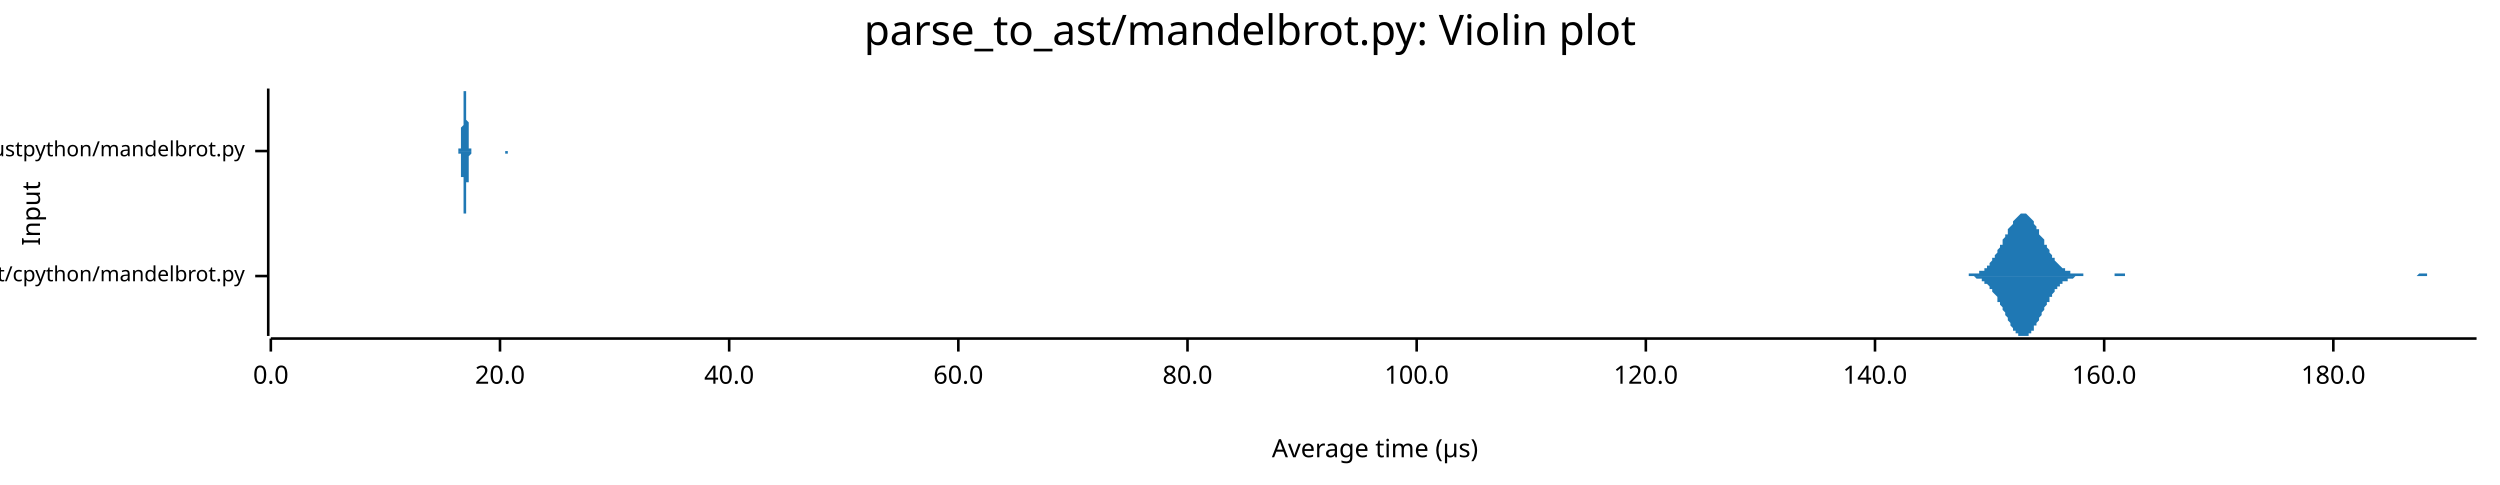
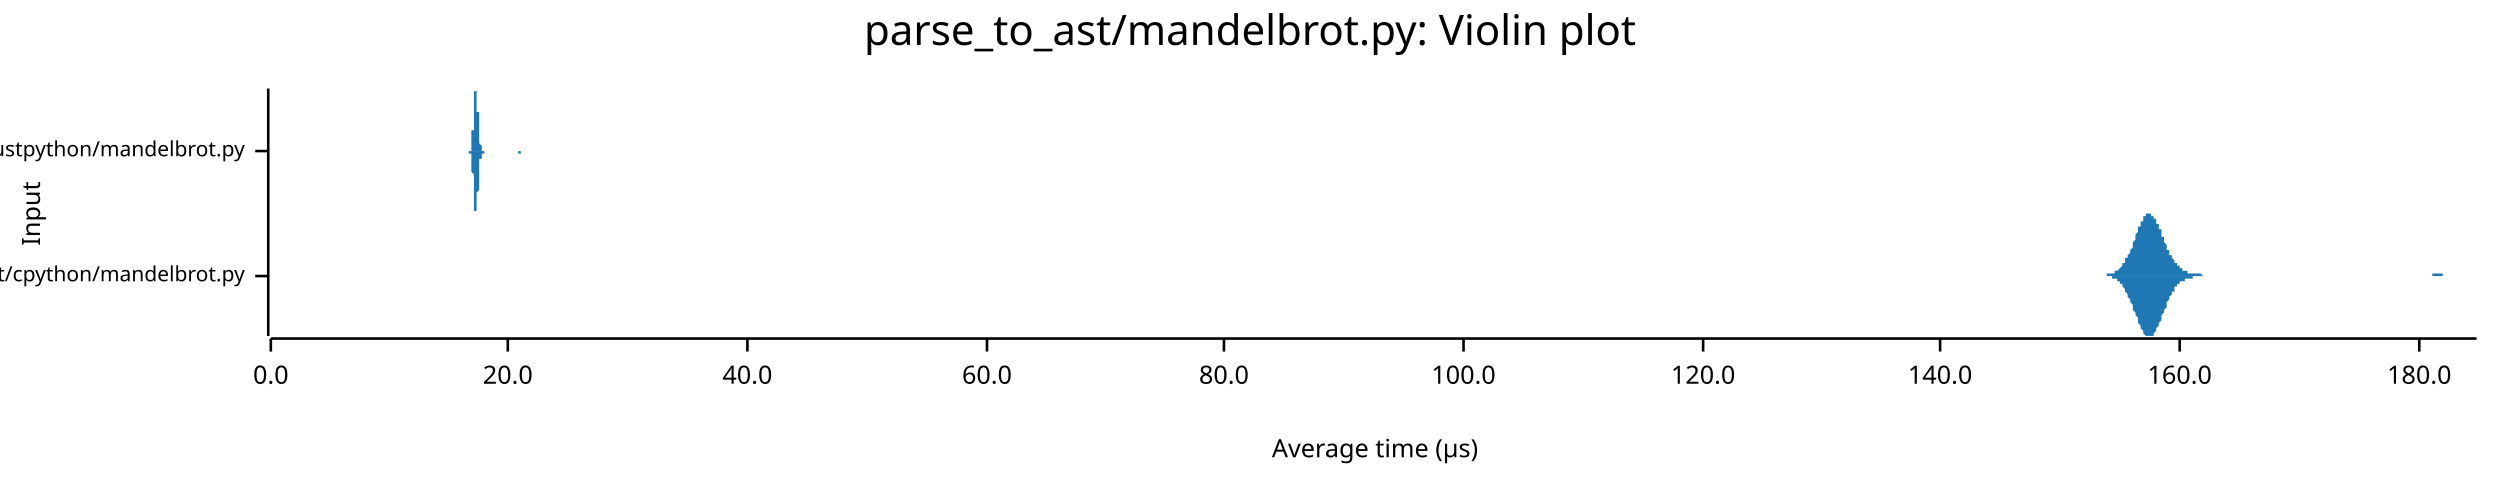
<svg xmlns="http://www.w3.org/2000/svg" width="960" height="186" viewBox="0 0 960 186">
  <text x="480" y="5" dy="0.76em" text-anchor="middle" font-family="sans-serif" font-size="16.129" opacity="1" fill="#000000">
parse_to_ast/mandelbrot.py: Violin plot
</text>
  <text x="8" y="82" dy="0.76em" text-anchor="middle" font-family="sans-serif" font-size="9.677" opacity="1" fill="#000000" transform="rotate(270, 8, 82)">
Input
</text>
  <text x="528" y="178" dy="-0.5ex" text-anchor="middle" font-family="sans-serif" font-size="9.677" opacity="1" fill="#000000">
Average time (µs)
</text>
  <polyline fill="none" opacity="1" stroke="#000000" stroke-width="1" points="103,34 103,129 " />
  <text x="94" y="106" dy="0.5ex" text-anchor="end" font-family="sans-serif" font-size="8.065" opacity="1" fill="#000000">
parse_to_ast/cpython/mandelbrot.py
</text>
  <polyline fill="none" opacity="1" stroke="#000000" stroke-width="1" points="98,106 103,106 " />
  <text x="94" y="58" dy="0.5ex" text-anchor="end" font-family="sans-serif" font-size="8.065" opacity="1" fill="#000000">
parse_to_ast/rustpython/mandelbrot.py
</text>
  <polyline fill="none" opacity="1" stroke="#000000" stroke-width="1" points="98,58 103,58 " />
  <polyline fill="none" opacity="1" stroke="#000000" stroke-width="1" points="104,130 951,130 " />
  <text x="104" y="140" dy="0.76em" text-anchor="middle" font-family="sans-serif" font-size="9.677" opacity="1" fill="#000000">
0.0
</text>
  <polyline fill="none" opacity="1" stroke="#000000" stroke-width="1" points="104,130 104,135 " />
-   <text x="192" y="140" dy="0.76em" text-anchor="middle" font-family="sans-serif" font-size="9.677" opacity="1" fill="#000000">
+   <text x="195" y="140" dy="0.76em" text-anchor="middle" font-family="sans-serif" font-size="9.677" opacity="1" fill="#000000">
20.0
</text>
-   <polyline fill="none" opacity="1" stroke="#000000" stroke-width="1" points="192,130 192,135 " />
-   <text x="280" y="140" dy="0.76em" text-anchor="middle" font-family="sans-serif" font-size="9.677" opacity="1" fill="#000000">
+   <polyline fill="none" opacity="1" stroke="#000000" stroke-width="1" points="195,130 195,135 " />
+   <text x="287" y="140" dy="0.76em" text-anchor="middle" font-family="sans-serif" font-size="9.677" opacity="1" fill="#000000">
40.0
</text>
-   <polyline fill="none" opacity="1" stroke="#000000" stroke-width="1" points="280,130 280,135 " />
-   <text x="368" y="140" dy="0.76em" text-anchor="middle" font-family="sans-serif" font-size="9.677" opacity="1" fill="#000000">
+   <polyline fill="none" opacity="1" stroke="#000000" stroke-width="1" points="287,130 287,135 " />
+   <text x="379" y="140" dy="0.76em" text-anchor="middle" font-family="sans-serif" font-size="9.677" opacity="1" fill="#000000">
60.0
</text>
-   <polyline fill="none" opacity="1" stroke="#000000" stroke-width="1" points="368,130 368,135 " />
-   <text x="456" y="140" dy="0.76em" text-anchor="middle" font-family="sans-serif" font-size="9.677" opacity="1" fill="#000000">
+   <polyline fill="none" opacity="1" stroke="#000000" stroke-width="1" points="379,130 379,135 " />
+   <text x="470" y="140" dy="0.76em" text-anchor="middle" font-family="sans-serif" font-size="9.677" opacity="1" fill="#000000">
80.0
</text>
-   <polyline fill="none" opacity="1" stroke="#000000" stroke-width="1" points="456,130 456,135 " />
-   <text x="544" y="140" dy="0.76em" text-anchor="middle" font-family="sans-serif" font-size="9.677" opacity="1" fill="#000000">
+   <polyline fill="none" opacity="1" stroke="#000000" stroke-width="1" points="470,130 470,135 " />
+   <text x="562" y="140" dy="0.76em" text-anchor="middle" font-family="sans-serif" font-size="9.677" opacity="1" fill="#000000">
100.0
</text>
-   <polyline fill="none" opacity="1" stroke="#000000" stroke-width="1" points="544,130 544,135 " />
-   <text x="632" y="140" dy="0.76em" text-anchor="middle" font-family="sans-serif" font-size="9.677" opacity="1" fill="#000000">
+   <polyline fill="none" opacity="1" stroke="#000000" stroke-width="1" points="562,130 562,135 " />
+   <text x="654" y="140" dy="0.76em" text-anchor="middle" font-family="sans-serif" font-size="9.677" opacity="1" fill="#000000">
120.0
</text>
-   <polyline fill="none" opacity="1" stroke="#000000" stroke-width="1" points="632,130 632,135 " />
-   <text x="720" y="140" dy="0.76em" text-anchor="middle" font-family="sans-serif" font-size="9.677" opacity="1" fill="#000000">
+   <polyline fill="none" opacity="1" stroke="#000000" stroke-width="1" points="654,130 654,135 " />
+   <text x="745" y="140" dy="0.76em" text-anchor="middle" font-family="sans-serif" font-size="9.677" opacity="1" fill="#000000">
140.0
</text>
-   <polyline fill="none" opacity="1" stroke="#000000" stroke-width="1" points="720,130 720,135 " />
-   <text x="808" y="140" dy="0.76em" text-anchor="middle" font-family="sans-serif" font-size="9.677" opacity="1" fill="#000000">
+   <polyline fill="none" opacity="1" stroke="#000000" stroke-width="1" points="745,130 745,135 " />
+   <text x="837" y="140" dy="0.76em" text-anchor="middle" font-family="sans-serif" font-size="9.677" opacity="1" fill="#000000">
160.0
</text>
-   <polyline fill="none" opacity="1" stroke="#000000" stroke-width="1" points="808,130 808,135 " />
-   <text x="896" y="140" dy="0.76em" text-anchor="middle" font-family="sans-serif" font-size="9.677" opacity="1" fill="#000000">
+   <polyline fill="none" opacity="1" stroke="#000000" stroke-width="1" points="837,130 837,135 " />
+   <text x="929" y="140" dy="0.76em" text-anchor="middle" font-family="sans-serif" font-size="9.677" opacity="1" fill="#000000">
180.0
</text>
-   <polyline fill="none" opacity="1" stroke="#000000" stroke-width="1" points="896,130 896,135 " />
-   <polygon opacity="1" fill="#1F78B4" points="752,106 753,106 753,106 754,106 754,106 754,106 755,106 755,106 756,106 756,105 756,105 757,105 757,105 758,105 758,105 758,105 759,105 759,105 760,105 760,104 760,104 761,104 761,104 762,104 762,103 762,103 763,103 763,102 764,102 764,101 764,101 765,100 765,100 765,99 766,99 766,98 767,97 767,97 767,96 768,95 768,94 769,94 769,93 769,92 770,91 770,90 771,90 771,89 771,88 772,87 772,87 773,86 773,85 773,85 774,84 774,84 775,83 775,83 775,83 776,82 776,82 777,82 777,82 777,82 778,82 778,82 779,83 779,83 779,83 780,84 780,84 781,85 781,86 781,86 782,87 782,88 783,88 783,89 783,90 784,91 784,91 785,92 785,93 785,94 786,94 786,95 787,96 787,97 787,97 788,98 788,99 789,99 789,100 789,100 790,101 790,101 791,102 791,102 791,102 792,103 792,103 792,103 793,103 793,104 794,104 794,104 794,104 795,104 795,105 796,105 796,105 796,105 797,105 797,105 798,105 798,105 798,105 799,105 799,105 800,105 800,106 800,106 801,106 801,106 802,106 802,106 802,106 803,106 803,106 804,106 804,106 804,106 805,106 805,106 806,106 806,106 806,106 807,106 807,106 808,106 808,106 808,106 809,106 809,106 810,106 810,106 810,106 811,106 811,106 812,106 812,105 812,105 813,105 813,105 814,105 814,105 814,105 815,105 815,105 816,105 816,106 816,106 817,106 817,106 817,106 818,106 818,106 819,106 819,106 819,106 820,106 820,106 821,106 821,106 821,106 822,106 822,106 823,106 823,106 823,106 824,106 824,106 825,106 825,106 825,106 826,106 826,106 827,106 827,106 827,106 828,106 828,106 829,106 829,106 829,106 830,106 830,106 831,106 831,106 831,106 832,106 832,106 833,106 833,106 833,106 834,106 834,106 835,106 835,106 835,106 836,106 836,106 837,106 837,106 837,106 838,106 838,106 839,106 839,106 839,106 840,106 840,106 841,106 841,106 841,106 842,106 842,106 843,106 843,106 843,106 844,106 844,106 844,106 845,106 845,106 846,106 846,106 846,106 847,106 847,106 848,106 848,106 848,106 849,106 849,106 850,106 850,106 850,106 851,106 851,106 852,106 852,106 852,106 853,106 853,106 854,106 854,106 854,106 855,106 855,106 856,106 856,106 856,106 857,106 857,106 858,106 858,106 858,106 859,106 859,106 860,106 860,106 860,106 861,106 861,106 862,106 862,106 862,106 863,106 863,106 864,106 864,106 864,106 865,106 865,106 866,106 866,106 866,106 867,106 867,106 868,106 868,106 868,106 869,106 869,106 870,106 870,106 870,106 871,106 871,106 871,106 872,106 872,106 873,106 873,106 873,106 874,106 874,106 875,106 875,106 875,106 876,106 876,106 877,106 877,106 877,106 878,106 878,106 879,106 879,106 879,106 880,106 880,106 881,106 881,106 881,106 882,106 882,106 883,106 883,106 883,106 884,106 884,106 885,106 885,106 885,106 886,106 886,106 887,106 887,106 887,106 888,106 888,106 889,106 889,106 889,106 890,106 890,106 891,106 891,106 891,106 892,106 892,106 893,106 893,106 893,106 894,106 894,106 895,106 895,106 895,106 896,106 896,106 897,106 897,106 897,106 898,106 898,106 898,106 899,106 899,106 900,106 900,106 900,106 901,106 901,106 902,106 902,106 902,106 903,106 903,106 904,106 904,106 904,106 905,106 905,106 906,106 906,106 906,106 907,106 907,106 908,106 908,106 908,106 909,106 909,106 910,106 910,106 910,106 911,106 911,106 912,106 912,106 912,106 913,106 913,106 914,106 914,106 914,106 915,106 915,106 916,106 916,106 916,106 917,106 917,106 918,106 918,106 918,106 919,106 919,106 920,106 920,106 920,106 921,106 921,106 922,106 922,106 922,106 923,106 923,106 924,106 924,106 924,106 925,106 925,106 925,106 926,106 926,106 927,106 927,106 927,106 928,106 928,106 929,105 929,105 929,105 930,105 930,105 931,105 931,105 931,105 932,105 932,106 933,106 933,106 933,106 934,106 934,106 935,106 935,106 935,106 936,106 936,106 937,106 937,106 937,106 938,106 938,106 939,106 939,106 939,106 940,106 940,106 941,106 941,106 941,106 942,106 942,106 943,106 943,106 943,106 944,106 944,106 945,106 945,106 945,106 946,106 946,106 947,106 947,106 947,106 948,106 948,106 949,106 949,106 949,106 950,106 950,106 951,106 951,106 752,106 " />
-   <polygon opacity="1" fill="#1F78B4" points="752,106 753,106 753,106 754,106 754,106 754,106 755,106 755,106 756,106 756,106 756,106 757,106 757,106 758,106 758,106 758,106 759,107 759,107 760,107 760,107 760,107 761,107 761,108 762,108 762,108 762,109 763,109 763,109 764,110 764,110 764,111 765,111 765,112 765,112 766,113 766,113 767,114 767,115 767,116 768,116 768,117 769,118 769,119 769,119 770,120 770,121 771,122 771,123 771,123 772,124 772,125 773,126 773,126 773,127 774,127 774,128 775,128 775,129 775,129 776,129 776,129 777,129 777,129 777,129 778,129 778,129 779,129 779,129 779,128 780,128 780,127 781,127 781,126 781,125 782,125 782,124 783,123 783,122 783,122 784,121 784,120 785,119 785,119 785,118 786,117 786,116 787,116 787,115 787,114 788,114 788,113 789,112 789,112 789,111 790,111 790,110 791,110 791,110 791,109 792,109 792,109 792,108 793,108 793,108 794,108 794,107 794,107 795,107 795,107 796,107 796,107 796,107 797,106 797,106 798,106 798,106 798,106 799,106 799,106 800,106 800,106 800,106 801,106 801,106 802,106 802,106 802,106 803,106 803,106 804,106 804,106 804,106 805,106 805,106 806,106 806,106 806,106 807,106 807,106 808,106 808,106 808,106 809,106 809,106 810,106 810,106 810,106 811,106 811,106 812,106 812,106 812,106 813,106 813,106 814,106 814,106 814,106 815,106 815,106 816,106 816,106 816,106 817,106 817,106 817,106 818,106 818,106 819,106 819,106 819,106 820,106 820,106 821,106 821,106 821,106 822,106 822,106 823,106 823,106 823,106 824,106 824,106 825,106 825,106 825,106 826,106 826,106 827,106 827,106 827,106 828,106 828,106 829,106 829,106 829,106 830,106 830,106 831,106 831,106 831,106 832,106 832,106 833,106 833,106 833,106 834,106 834,106 835,106 835,106 835,106 836,106 836,106 837,106 837,106 837,106 838,106 838,106 839,106 839,106 839,106 840,106 840,106 841,106 841,106 841,106 842,106 842,106 843,106 843,106 843,106 844,106 844,106 844,106 845,106 845,106 846,106 846,106 846,106 847,106 847,106 848,106 848,106 848,106 849,106 849,106 850,106 850,106 850,106 851,106 851,106 852,106 852,106 852,106 853,106 853,106 854,106 854,106 854,106 855,106 855,106 856,106 856,106 856,106 857,106 857,106 858,106 858,106 858,106 859,106 859,106 860,106 860,106 860,106 861,106 861,106 862,106 862,106 862,106 863,106 863,106 864,106 864,106 864,106 865,106 865,106 866,106 866,106 866,106 867,106 867,106 868,106 868,106 868,106 869,106 869,106 870,106 870,106 870,106 871,106 871,106 871,106 872,106 872,106 873,106 873,106 873,106 874,106 874,106 875,106 875,106 875,106 876,106 876,106 877,106 877,106 877,106 878,106 878,106 879,106 879,106 879,106 880,106 880,106 881,106 881,106 881,106 882,106 882,106 883,106 883,106 883,106 884,106 884,106 885,106 885,106 885,106 886,106 886,106 887,106 887,106 887,106 888,106 888,106 889,106 889,106 889,106 890,106 890,106 891,106 891,106 891,106 892,106 892,106 893,106 893,106 893,106 894,106 894,106 895,106 895,106 895,106 896,106 896,106 897,106 897,106 897,106 898,106 898,106 898,106 899,106 899,106 900,106 900,106 900,106 901,106 901,106 902,106 902,106 902,106 903,106 903,106 904,106 904,106 904,106 905,106 905,106 906,106 906,106 906,106 907,106 907,106 908,106 908,106 908,106 909,106 909,106 910,106 910,106 910,106 911,106 911,106 912,106 912,106 912,106 913,106 913,106 914,106 914,106 914,106 915,106 915,106 916,106 916,106 916,106 917,106 917,106 918,106 918,106 918,106 919,106 919,106 920,106 920,106 920,106 921,106 921,106 922,106 922,106 922,106 923,106 923,106 924,106 924,106 924,106 925,106 925,106 925,106 926,106 926,106 927,106 927,106 927,106 928,106 928,106 929,106 929,106 929,106 930,106 930,106 931,106 931,106 931,106 932,106 932,106 933,106 933,106 933,106 934,106 934,106 935,106 935,106 935,106 936,106 936,106 937,106 937,106 937,106 938,106 938,106 939,106 939,106 939,106 940,106 940,106 941,106 941,106 941,106 942,106 942,106 943,106 943,106 943,106 944,106 944,106 945,106 945,106 945,106 946,106 946,106 947,106 947,106 947,106 948,106 948,106 949,106 949,106 949,106 950,106 950,106 951,106 951,106 752,106 " />
-   <polygon opacity="1" fill="#1F78B4" points="176,58 176,58 176,58 176,58 176,58 176,58 176,58 176,58 176,58 176,58 176,58 176,58 176,58 176,58 176,58 176,58 176,58 176,58 176,58 176,58 176,58 176,57 176,57 177,57 177,57 177,57 177,57 177,57 177,56 177,56 177,56 177,56 177,55 177,55 177,55 177,54 177,54 177,53 177,53 177,52 177,52 177,51 177,51 177,50 177,49 177,49 178,48 178,47 178,47 178,46 178,45 178,44 178,44 178,43 178,42 178,41 178,41 178,40 178,39 178,39 178,38 178,37 178,37 178,36 178,36 178,36 178,35 178,35 178,35 178,35 179,35 179,34 179,35 179,35 179,35 179,35 179,35 179,36 179,36 179,37 179,37 179,38 179,39 179,39 179,40 179,41 179,41 179,42 179,43 179,44 179,44 179,45 179,46 180,47 180,47 180,48 180,49 180,50 180,50 180,51 180,51 180,52 180,52 180,53 180,53 180,54 180,54 180,55 180,55 180,55 180,56 180,56 180,56 180,56 180,57 180,57 180,57 181,57 181,57 181,57 181,57 181,57 181,58 181,58 181,58 181,58 181,58 181,58 181,58 181,58 181,58 181,58 181,58 181,58 181,58 181,58 181,58 181,58 181,58 181,58 181,58 182,58 182,58 182,58 182,58 182,58 182,58 182,58 182,58 182,58 182,58 182,58 182,58 182,58 182,58 182,58 182,58 182,58 182,58 182,58 182,58 182,58 182,58 182,58 183,58 183,58 183,58 183,58 183,58 183,58 183,58 183,58 183,58 183,58 183,58 183,58 183,58 183,58 183,58 183,58 183,58 183,58 183,58 183,58 183,58 183,58 183,58 183,58 184,58 184,58 184,58 184,58 184,58 184,58 184,58 184,58 184,58 184,58 184,58 184,58 184,58 184,58 184,58 184,58 184,58 184,58 184,58 184,58 184,58 184,58 184,58 185,58 185,58 185,58 185,58 185,58 185,58 185,58 185,58 185,58 185,58 185,58 185,58 185,58 185,58 185,58 185,58 185,58 185,58 185,58 185,58 185,58 185,58 185,58 185,58 186,58 186,58 186,58 186,58 186,58 186,58 186,58 186,58 186,58 186,58 186,58 186,58 186,58 186,58 186,58 186,58 186,58 186,58 186,58 186,58 186,58 186,58 186,58 187,58 187,58 187,58 187,58 187,58 187,58 187,58 187,58 187,58 187,58 187,58 187,58 187,58 187,58 187,58 187,58 187,58 187,58 187,58 187,58 187,58 187,58 187,58 187,58 188,58 188,58 188,58 188,58 188,58 188,58 188,58 188,58 188,58 188,58 188,58 188,58 188,58 188,58 188,58 188,58 188,58 188,58 188,58 188,58 188,58 188,58 188,58 188,58 189,58 189,58 189,58 189,58 189,58 189,58 189,58 189,58 189,58 189,58 189,58 189,58 189,58 189,58 189,58 189,58 189,58 189,58 189,58 189,58 189,58 189,58 189,58 190,58 190,58 190,58 190,58 190,58 190,58 190,58 190,58 190,58 190,58 190,58 190,58 190,58 190,58 190,58 190,58 190,58 190,58 190,58 190,58 190,58 190,58 190,58 190,58 191,58 191,58 191,58 191,58 191,58 191,58 191,58 191,58 191,58 191,58 191,58 191,58 191,58 191,58 191,58 191,58 191,58 191,58 191,58 191,58 191,58 191,58 191,58 192,58 192,58 192,58 192,58 192,58 192,58 192,58 192,58 192,58 192,58 192,58 192,58 192,58 192,58 192,58 192,58 192,58 192,58 192,58 192,58 192,58 192,58 192,58 192,58 193,58 193,58 193,58 193,58 193,58 193,58 193,58 193,58 193,58 193,58 193,58 193,58 193,58 193,58 193,58 193,58 193,58 193,58 193,58 193,58 193,58 193,58 193,58 194,58 194,58 194,58 194,58 194,58 194,58 194,58 194,58 194,58 194,58 194,58 194,58 194,58 194,58 194,58 194,58 194,58 194,58 194,58 194,58 194,58 194,58 194,58 194,58 195,58 195,58 195,58 195,58 195,58 195,58 195,58 195,58 195,58 195,58 195,58 195,58 195,58 195,58 195,58 195,58 195,58 195,58 195,58 195,58 195,58 195,58 195,58 195,58 196,58 196,58 196,58 196,58 196,58 196,58 196,58 196,58 196,58 196,58 196,58 196,58 196,58 196,58 196,58 196,58 196,58 196,58 196,58 196,58 196,58 196,58 196,58 197,58 197,58 197,58 197,58 197,58 197,58 197,58 176,58 " />
-   <polygon opacity="1" fill="#1F78B4" points="176,58 176,58 176,58 176,58 176,58 176,58 176,58 176,58 176,58 176,58 176,58 176,58 176,58 176,58 176,59 176,59 176,59 176,59 176,59 176,59 176,59 176,59 176,59 177,59 177,59 177,60 177,60 177,60 177,60 177,60 177,61 177,61 177,61 177,62 177,62 177,62 177,63 177,63 177,64 177,64 177,65 177,65 177,66 177,66 177,67 177,68 178,68 178,69 178,70 178,71 178,71 178,72 178,73 178,74 178,74 178,75 178,76 178,77 178,77 178,78 178,79 178,79 178,80 178,80 178,81 178,81 178,81 178,82 178,82 178,82 179,82 179,82 179,82 179,82 179,82 179,81 179,81 179,81 179,80 179,80 179,79 179,79 179,78 179,77 179,77 179,76 179,75 179,74 179,74 179,73 179,72 179,71 179,70 180,70 180,69 180,68 180,68 180,67 180,66 180,66 180,65 180,65 180,64 180,64 180,63 180,63 180,62 180,62 180,61 180,61 180,61 180,61 180,60 180,60 180,60 180,60 180,60 181,59 181,59 181,59 181,59 181,59 181,59 181,59 181,59 181,59 181,59 181,59 181,59 181,59 181,59 181,58 181,58 181,58 181,58 181,58 181,58 181,58 181,58 181,58 181,58 182,58 182,58 182,58 182,58 182,58 182,58 182,58 182,58 182,58 182,58 182,58 182,58 182,58 182,58 182,58 182,58 182,58 182,58 182,58 182,58 182,58 182,58 182,58 183,58 183,58 183,58 183,58 183,58 183,58 183,58 183,58 183,58 183,58 183,58 183,58 183,58 183,58 183,58 183,58 183,58 183,58 183,58 183,58 183,58 183,58 183,58 183,58 184,58 184,58 184,58 184,58 184,58 184,58 184,58 184,58 184,58 184,58 184,58 184,58 184,58 184,58 184,58 184,58 184,58 184,58 184,58 184,58 184,58 184,58 184,58 185,58 185,58 185,58 185,58 185,58 185,58 185,58 185,58 185,58 185,58 185,58 185,58 185,58 185,58 185,58 185,58 185,58 185,58 185,58 185,58 185,58 185,58 185,58 185,58 186,58 186,58 186,58 186,58 186,58 186,58 186,58 186,58 186,58 186,58 186,58 186,58 186,58 186,58 186,58 186,58 186,58 186,58 186,58 186,58 186,58 186,58 186,58 187,58 187,58 187,58 187,58 187,58 187,58 187,58 187,58 187,58 187,58 187,58 187,58 187,58 187,58 187,58 187,58 187,58 187,58 187,58 187,58 187,58 187,58 187,58 187,58 188,58 188,58 188,58 188,58 188,58 188,58 188,58 188,58 188,58 188,58 188,58 188,58 188,58 188,58 188,58 188,58 188,58 188,58 188,58 188,58 188,58 188,58 188,58 188,58 189,58 189,58 189,58 189,58 189,58 189,58 189,58 189,58 189,58 189,58 189,58 189,58 189,58 189,58 189,58 189,58 189,58 189,58 189,58 189,58 189,58 189,58 189,58 190,58 190,58 190,58 190,58 190,58 190,58 190,58 190,58 190,58 190,58 190,58 190,58 190,58 190,58 190,58 190,58 190,58 190,58 190,58 190,58 190,58 190,58 190,58 190,58 191,58 191,58 191,58 191,58 191,58 191,58 191,58 191,58 191,58 191,58 191,58 191,58 191,58 191,58 191,58 191,58 191,58 191,58 191,58 191,58 191,58 191,58 191,58 192,58 192,58 192,58 192,58 192,58 192,58 192,58 192,58 192,58 192,58 192,58 192,58 192,58 192,58 192,58 192,58 192,58 192,58 192,58 192,58 192,58 192,58 192,58 192,58 193,58 193,58 193,58 193,58 193,58 193,58 193,58 193,58 193,58 193,58 193,58 193,58 193,58 193,58 193,58 193,58 193,58 193,58 193,58 193,58 193,58 193,58 193,58 194,58 194,58 194,58 194,58 194,58 194,58 194,58 194,58 194,58 194,58 194,58 194,58 194,58 194,58 194,58 194,58 194,58 194,58 194,58 194,58 194,59 194,59 194,59 194,59 195,59 195,59 195,59 195,59 195,59 195,59 195,59 195,59 195,59 195,59 195,58 195,58 195,58 195,58 195,58 195,58 195,58 195,58 195,58 195,58 195,58 195,58 195,58 195,58 196,58 196,58 196,58 196,58 196,58 196,58 196,58 196,58 196,58 196,58 196,58 196,58 196,58 196,58 196,58 196,58 196,58 196,58 196,58 196,58 196,58 196,58 196,58 197,58 197,58 197,58 197,58 197,58 197,58 197,58 176,58 " />
+   <polyline fill="none" opacity="1" stroke="#000000" stroke-width="1" points="929,130 929,135 " />
+   <polygon opacity="1" fill="#1F78B4" points="805,106 805,106 806,106 806,106 806,106 807,106 807,106 807,106 807,106 808,106 808,106 808,106 809,106 809,106 809,105 809,105 810,105 810,105 810,105 811,105 811,105 811,105 812,105 812,105 812,105 812,104 813,104 813,104 813,104 814,103 814,103 814,103 814,103 815,102 815,102 815,101 816,101 816,100 816,100 816,99 817,99 817,98 817,98 818,97 818,96 818,96 819,95 819,94 819,93 819,93 820,92 820,91 820,90 821,89 821,89 821,88 821,87 822,87 822,86 822,85 823,85 823,84 823,84 823,83 824,83 824,83 824,82 825,82 825,82 825,82 825,82 826,82 826,82 826,83 827,83 827,83 827,84 828,84 828,85 828,85 828,86 829,86 829,87 829,88 830,88 830,89 830,90 830,91 831,91 831,92 831,93 832,94 832,94 832,95 832,96 833,96 833,97 833,98 834,98 834,99 834,99 835,100 835,100 835,101 835,101 836,101 836,102 836,102 837,102 837,103 837,103 837,103 838,103 838,104 838,104 839,104 839,104 839,104 839,104 840,104 840,105 840,105 841,105 841,105 841,105 842,105 842,105 842,105 842,105 843,105 843,105 843,105 844,105 844,105 844,105 844,105 845,105 845,105 845,105 846,106 846,106 846,106 846,106 847,106 847,106 847,106 848,106 848,106 848,106 849,106 849,106 849,106 849,106 850,106 850,106 850,106 851,106 851,106 851,106 851,106 852,106 852,106 852,106 853,106 853,106 853,106 853,106 854,106 854,106 854,106 855,106 855,106 855,106 856,106 856,106 856,106 856,106 857,106 857,106 857,106 858,106 858,106 858,106 858,106 859,106 859,106 859,106 860,106 860,106 860,106 860,106 861,106 861,106 861,106 862,106 862,106 862,106 863,106 863,106 863,106 863,106 864,106 864,106 864,106 865,106 865,106 865,106 865,106 866,106 866,106 866,106 867,106 867,106 867,106 867,106 868,106 868,106 868,106 869,106 869,106 869,106 869,106 870,106 870,106 870,106 871,106 871,106 871,106 872,106 872,106 872,106 872,106 873,106 873,106 873,106 874,106 874,106 874,106 874,106 875,106 875,106 875,106 876,106 876,106 876,106 876,106 877,106 877,106 877,106 878,106 878,106 878,106 879,106 879,106 879,106 879,106 880,106 880,106 880,106 881,106 881,106 881,106 881,106 882,106 882,106 882,106 883,106 883,106 883,106 883,106 884,106 884,106 884,106 885,106 885,106 885,106 886,106 886,106 886,106 886,106 887,106 887,106 887,106 888,106 888,106 888,106 888,106 889,106 889,106 889,106 890,106 890,106 890,106 890,106 891,106 891,106 891,106 892,106 892,106 892,106 893,106 893,106 893,106 893,106 894,106 894,106 894,106 895,106 895,106 895,106 895,106 896,106 896,106 896,106 897,106 897,106 897,106 897,106 898,106 898,106 898,106 899,106 899,106 899,106 900,106 900,106 900,106 900,106 901,106 901,106 901,106 902,106 902,106 902,106 902,106 903,106 903,106 903,106 904,106 904,106 904,106 904,106 905,106 905,106 905,106 906,106 906,106 906,106 907,106 907,106 907,106 907,106 908,106 908,106 908,106 909,106 909,106 909,106 909,106 910,106 910,106 910,106 911,106 911,106 911,106 911,106 912,106 912,106 912,106 913,106 913,106 913,106 913,106 914,106 914,106 914,106 915,106 915,106 915,106 916,106 916,106 916,106 916,106 917,106 917,106 917,106 918,106 918,106 918,106 918,106 919,106 919,106 919,106 920,106 920,106 920,106 920,106 921,106 921,106 921,106 922,106 922,106 922,106 923,106 923,106 923,106 923,106 924,106 924,106 924,106 925,106 925,106 925,106 925,106 926,106 926,106 926,106 927,106 927,106 927,106 927,106 928,106 928,106 928,106 929,106 929,106 929,106 930,106 930,106 930,106 930,106 931,106 931,106 931,106 932,106 932,106 932,106 932,106 933,106 933,106 933,106 934,106 934,105 934,105 934,105 935,105 935,105 935,105 936,105 936,105 936,105 937,105 937,105 937,105 937,105 938,105 938,105 938,106 939,106 939,106 939,106 939,106 940,106 940,106 940,106 941,106 941,106 941,106 941,106 942,106 942,106 942,106 943,106 943,106 943,106 944,106 944,106 944,106 944,106 945,106 945,106 945,106 946,106 946,106 946,106 946,106 947,106 947,106 947,106 948,106 948,106 948,106 948,106 949,106 949,106 949,106 950,106 950,106 950,106 951,106 951,106 805,106 " />
+   <polygon opacity="1" fill="#1F78B4" points="805,106 805,106 806,106 806,106 806,106 807,106 807,106 807,106 807,106 808,106 808,106 808,106 809,106 809,106 809,106 809,106 810,106 810,106 810,106 811,106 811,106 811,107 812,107 812,107 812,107 812,107 813,107 813,108 813,108 814,108 814,108 814,109 814,109 815,109 815,110 815,110 816,111 816,111 816,112 816,112 817,113 817,113 817,114 818,115 818,115 818,116 819,117 819,117 819,118 819,119 820,120 820,120 820,121 821,122 821,123 821,124 821,124 822,125 822,126 822,126 823,127 823,127 823,128 823,128 824,129 824,129 824,129 825,129 825,129 825,129 825,129 826,129 826,129 826,129 827,129 827,128 827,128 828,127 828,127 828,126 828,126 829,125 829,125 829,124 830,123 830,122 830,122 830,121 831,120 831,119 831,119 832,118 832,117 832,116 832,116 833,115 833,115 833,114 834,113 834,113 834,112 835,112 835,111 835,111 835,110 836,110 836,110 836,109 837,109 837,109 837,109 837,108 838,108 838,108 838,108 839,108 839,107 839,107 839,107 840,107 840,107 840,107 841,107 841,107 841,107 842,107 842,107 842,106 842,106 843,106 843,106 843,106 844,106 844,106 844,106 844,106 845,106 845,106 845,106 846,106 846,106 846,106 846,106 847,106 847,106 847,106 848,106 848,106 848,106 849,106 849,106 849,106 849,106 850,106 850,106 850,106 851,106 851,106 851,106 851,106 852,106 852,106 852,106 853,106 853,106 853,106 853,106 854,106 854,106 854,106 855,106 855,106 855,106 856,106 856,106 856,106 856,106 857,106 857,106 857,106 858,106 858,106 858,106 858,106 859,106 859,106 859,106 860,106 860,106 860,106 860,106 861,106 861,106 861,106 862,106 862,106 862,106 863,106 863,106 863,106 863,106 864,106 864,106 864,106 865,106 865,106 865,106 865,106 866,106 866,106 866,106 867,106 867,106 867,106 867,106 868,106 868,106 868,106 869,106 869,106 869,106 869,106 870,106 870,106 870,106 871,106 871,106 871,106 872,106 872,106 872,106 872,106 873,106 873,106 873,106 874,106 874,106 874,106 874,106 875,106 875,106 875,106 876,106 876,106 876,106 876,106 877,106 877,106 877,106 878,106 878,106 878,106 879,106 879,106 879,106 879,106 880,106 880,106 880,106 881,106 881,106 881,106 881,106 882,106 882,106 882,106 883,106 883,106 883,106 883,106 884,106 884,106 884,106 885,106 885,106 885,106 886,106 886,106 886,106 886,106 887,106 887,106 887,106 888,106 888,106 888,106 888,106 889,106 889,106 889,106 890,106 890,106 890,106 890,106 891,106 891,106 891,106 892,106 892,106 892,106 893,106 893,106 893,106 893,106 894,106 894,106 894,106 895,106 895,106 895,106 895,106 896,106 896,106 896,106 897,106 897,106 897,106 897,106 898,106 898,106 898,106 899,106 899,106 899,106 900,106 900,106 900,106 900,106 901,106 901,106 901,106 902,106 902,106 902,106 902,106 903,106 903,106 903,106 904,106 904,106 904,106 904,106 905,106 905,106 905,106 906,106 906,106 906,106 907,106 907,106 907,106 907,106 908,106 908,106 908,106 909,106 909,106 909,106 909,106 910,106 910,106 910,106 911,106 911,106 911,106 911,106 912,106 912,106 912,106 913,106 913,106 913,106 913,106 914,106 914,106 914,106 915,106 915,106 915,106 916,106 916,106 916,106 916,106 917,106 917,106 917,106 918,106 918,106 918,106 918,106 919,106 919,106 919,106 920,106 920,106 920,106 920,106 921,106 921,106 921,106 922,106 922,106 922,106 923,106 923,106 923,106 923,106 924,106 924,106 924,106 925,106 925,106 925,106 925,106 926,106 926,106 926,106 927,106 927,106 927,106 927,106 928,106 928,106 928,106 929,106 929,106 929,106 930,106 930,106 930,106 930,106 931,106 931,106 931,106 932,106 932,106 932,106 932,106 933,106 933,106 933,106 934,106 934,106 934,106 934,106 935,106 935,106 935,106 936,106 936,106 936,106 937,106 937,106 937,106 937,106 938,106 938,106 938,106 939,106 939,106 939,106 939,106 940,106 940,106 940,106 941,106 941,106 941,106 941,106 942,106 942,106 942,106 943,106 943,106 943,106 944,106 944,106 944,106 944,106 945,106 945,106 945,106 946,106 946,106 946,106 946,106 947,106 947,106 947,106 948,106 948,106 948,106 948,106 949,106 949,106 949,106 950,106 950,106 950,106 951,106 951,106 805,106 " />
+   <polygon opacity="1" fill="#1F78B4" points="180,58 180,58 180,58 180,58 180,58 180,58 180,58 180,58 180,58 180,58 180,58 180,58 180,58 180,58 180,58 180,58 180,58 180,58 180,58 181,58 181,57 181,57 181,57 181,57 181,57 181,57 181,56 181,56 181,56 181,56 181,55 181,55 181,55 181,54 181,54 181,54 181,53 181,53 181,52 181,51 181,51 181,50 182,50 182,49 182,48 182,48 182,47 182,46 182,45 182,45 182,44 182,43 182,42 182,42 182,41 182,40 182,40 182,39 182,38 182,38 182,37 182,37 182,36 182,36 182,35 183,35 183,35 183,35 183,35 183,34 183,35 183,35 183,35 183,35 183,35 183,36 183,36 183,36 183,37 183,37 183,38 183,38 183,39 183,40 183,40 183,41 183,42 183,43 184,43 184,44 184,45 184,45 184,46 184,47 184,48 184,48 184,49 184,50 184,50 184,51 184,51 184,52 184,52 184,53 184,53 184,54 184,54 184,54 184,55 184,55 184,55 185,56 185,56 185,56 185,56 185,57 185,57 185,57 185,57 185,57 185,57 185,57 185,58 185,58 185,58 185,58 185,58 185,58 185,58 185,58 185,58 185,58 185,58 185,58 186,58 186,58 186,58 186,58 186,58 186,58 186,58 186,58 186,58 186,58 186,58 186,58 186,58 186,58 186,58 186,58 186,58 186,58 186,58 186,58 186,58 186,58 186,58 187,58 187,58 187,58 187,58 187,58 187,58 187,58 187,58 187,58 187,58 187,58 187,58 187,58 187,58 187,58 187,58 187,58 187,58 187,58 187,58 187,58 187,58 187,58 188,58 188,58 188,58 188,58 188,58 188,58 188,58 188,58 188,58 188,58 188,58 188,58 188,58 188,58 188,58 188,58 188,58 188,58 188,58 188,58 188,58 188,58 188,58 189,58 189,58 189,58 189,58 189,58 189,58 189,58 189,58 189,58 189,58 189,58 189,58 189,58 189,58 189,58 189,58 189,58 189,58 189,58 189,58 189,58 189,58 189,58 190,58 190,58 190,58 190,58 190,58 190,58 190,58 190,58 190,58 190,58 190,58 190,58 190,58 190,58 190,58 190,58 190,58 190,58 190,58 190,58 190,58 190,58 190,58 191,58 191,58 191,58 191,58 191,58 191,58 191,58 191,58 191,58 191,58 191,58 191,58 191,58 191,58 191,58 191,58 191,58 191,58 191,58 191,58 191,58 191,58 191,58 192,58 192,58 192,58 192,58 192,58 192,58 192,58 192,58 192,58 192,58 192,58 192,58 192,58 192,58 192,58 192,58 192,58 192,58 192,58 192,58 192,58 192,58 192,58 193,58 193,58 193,58 193,58 193,58 193,58 193,58 193,58 193,58 193,58 193,58 193,58 193,58 193,58 193,58 193,58 193,58 193,58 193,58 193,58 193,58 193,58 193,58 194,58 194,58 194,58 194,58 194,58 194,58 194,58 194,58 194,58 194,58 194,58 194,58 194,58 194,58 194,58 194,58 194,58 194,58 194,58 194,58 194,58 194,58 194,58 195,58 195,58 195,58 195,58 195,58 195,58 195,58 195,58 195,58 195,58 195,58 195,58 195,58 195,58 195,58 195,58 195,58 195,58 195,58 195,58 195,58 195,58 195,58 196,58 196,58 196,58 196,58 196,58 196,58 196,58 196,58 196,58 196,58 196,58 196,58 196,58 196,58 196,58 196,58 196,58 196,58 196,58 196,58 196,58 196,58 196,58 197,58 197,58 197,58 197,58 197,58 197,58 197,58 197,58 197,58 197,58 197,58 197,58 197,58 197,58 197,58 197,58 197,58 197,58 197,58 197,58 197,58 197,58 197,58 198,58 198,58 198,58 198,58 198,58 198,58 198,58 198,58 198,58 198,58 198,58 198,58 198,58 198,58 198,58 198,58 198,58 198,58 198,58 198,58 198,58 198,58 199,58 199,58 199,58 199,58 199,58 199,58 199,58 199,58 199,58 199,58 199,58 199,58 199,58 199,58 199,58 199,58 199,58 199,58 199,58 199,58 199,58 199,58 199,58 200,58 200,58 200,58 200,58 200,58 200,58 200,58 200,58 200,58 200,58 200,58 200,58 200,58 200,58 200,58 200,58 200,58 200,58 200,58 200,58 200,58 200,58 200,58 201,58 201,58 201,58 201,58 201,58 201,58 201,58 201,58 201,58 201,58 201,58 201,58 201,58 201,58 201,58 201,58 201,58 201,58 201,58 201,58 201,58 201,58 201,58 180,58 " />
+   <polygon opacity="1" fill="#1F78B4" points="180,58 180,58 180,58 180,58 180,58 180,58 180,58 180,58 180,58 180,58 180,58 180,58 180,58 180,59 180,59 180,59 180,59 180,59 180,59 181,59 181,59 181,59 181,59 181,59 181,60 181,60 181,60 181,60 181,61 181,61 181,61 181,61 181,62 181,62 181,63 181,63 181,63 181,64 181,64 181,65 181,66 181,66 182,67 182,68 182,68 182,69 182,70 182,70 182,71 182,72 182,73 182,73 182,74 182,75 182,76 182,76 182,77 182,78 182,78 182,79 182,79 182,80 182,80 182,81 182,81 183,81 183,82 183,82 183,82 183,82 183,82 183,82 183,82 183,82 183,81 183,81 183,81 183,80 183,80 183,79 183,79 183,78 183,77 183,77 183,76 183,75 183,75 183,74 184,73 184,72 184,72 184,71 184,70 184,70 184,69 184,68 184,68 184,67 184,66 184,66 184,65 184,65 184,64 184,64 184,63 184,63 184,62 184,62 184,62 184,61 184,61 185,61 185,61 185,60 185,60 185,60 185,60 185,60 185,59 185,59 185,59 185,59 185,59 185,59 185,59 185,59 185,59 185,59 185,59 185,59 185,59 185,59 185,59 185,59 186,59 186,59 186,59 186,59 186,59 186,59 186,59 186,59 186,59 186,59 186,59 186,59 186,59 186,59 186,59 186,59 186,59 186,59 186,59 186,59 186,58 186,58 186,58 187,58 187,58 187,58 187,58 187,58 187,58 187,58 187,58 187,58 187,58 187,58 187,58 187,58 187,58 187,58 187,58 187,58 187,58 187,58 187,58 187,58 187,58 187,58 188,58 188,58 188,58 188,58 188,58 188,58 188,58 188,58 188,58 188,58 188,58 188,58 188,58 188,58 188,58 188,58 188,58 188,58 188,58 188,58 188,58 188,58 188,58 189,58 189,58 189,58 189,58 189,58 189,58 189,58 189,58 189,58 189,58 189,58 189,58 189,58 189,58 189,58 189,58 189,58 189,58 189,58 189,58 189,58 189,58 189,58 190,58 190,58 190,58 190,58 190,58 190,58 190,58 190,58 190,58 190,58 190,58 190,58 190,58 190,58 190,58 190,58 190,58 190,58 190,58 190,58 190,58 190,58 190,58 191,58 191,58 191,58 191,58 191,58 191,58 191,58 191,58 191,58 191,58 191,58 191,58 191,58 191,58 191,58 191,58 191,58 191,58 191,58 191,58 191,58 191,58 191,58 192,58 192,58 192,58 192,58 192,58 192,58 192,58 192,58 192,58 192,58 192,58 192,58 192,58 192,58 192,58 192,58 192,58 192,58 192,58 192,58 192,58 192,58 192,58 193,58 193,58 193,58 193,58 193,58 193,58 193,58 193,58 193,58 193,58 193,58 193,58 193,58 193,58 193,58 193,58 193,58 193,58 193,58 193,58 193,58 193,58 193,58 194,58 194,58 194,58 194,58 194,58 194,58 194,58 194,58 194,58 194,58 194,58 194,58 194,58 194,58 194,58 194,58 194,58 194,58 194,58 194,58 194,58 194,58 194,58 195,58 195,58 195,58 195,58 195,58 195,58 195,58 195,58 195,58 195,58 195,58 195,58 195,58 195,58 195,58 195,58 195,58 195,58 195,58 195,58 195,58 195,58 195,58 196,58 196,58 196,58 196,58 196,58 196,58 196,58 196,58 196,58 196,58 196,58 196,58 196,58 196,58 196,58 196,58 196,58 196,58 196,58 196,58 196,58 196,58 196,58 197,58 197,58 197,58 197,58 197,58 197,58 197,58 197,58 197,58 197,58 197,58 197,58 197,58 197,58 197,58 197,58 197,58 197,58 197,58 197,58 197,58 197,58 197,58 198,58 198,58 198,58 198,58 198,58 198,58 198,58 198,58 198,58 198,58 198,58 198,58 198,58 198,58 198,58 198,58 198,58 198,58 198,58 198,58 198,58 198,58 199,58 199,58 199,58 199,58 199,58 199,58 199,58 199,58 199,58 199,59 199,59 199,59 199,59 199,59 199,59 199,59 199,59 199,59 199,59 199,59 199,59 199,59 199,59 200,59 200,59 200,58 200,58 200,58 200,58 200,58 200,58 200,58 200,58 200,58 200,58 200,58 200,58 200,58 200,58 200,58 200,58 200,58 200,58 200,58 200,58 200,58 201,58 201,58 201,58 201,58 201,58 201,58 201,58 201,58 201,58 201,58 201,58 201,58 201,58 201,58 201,58 201,58 201,58 201,58 201,58 201,58 201,58 201,58 201,58 180,58 " />
</svg>
